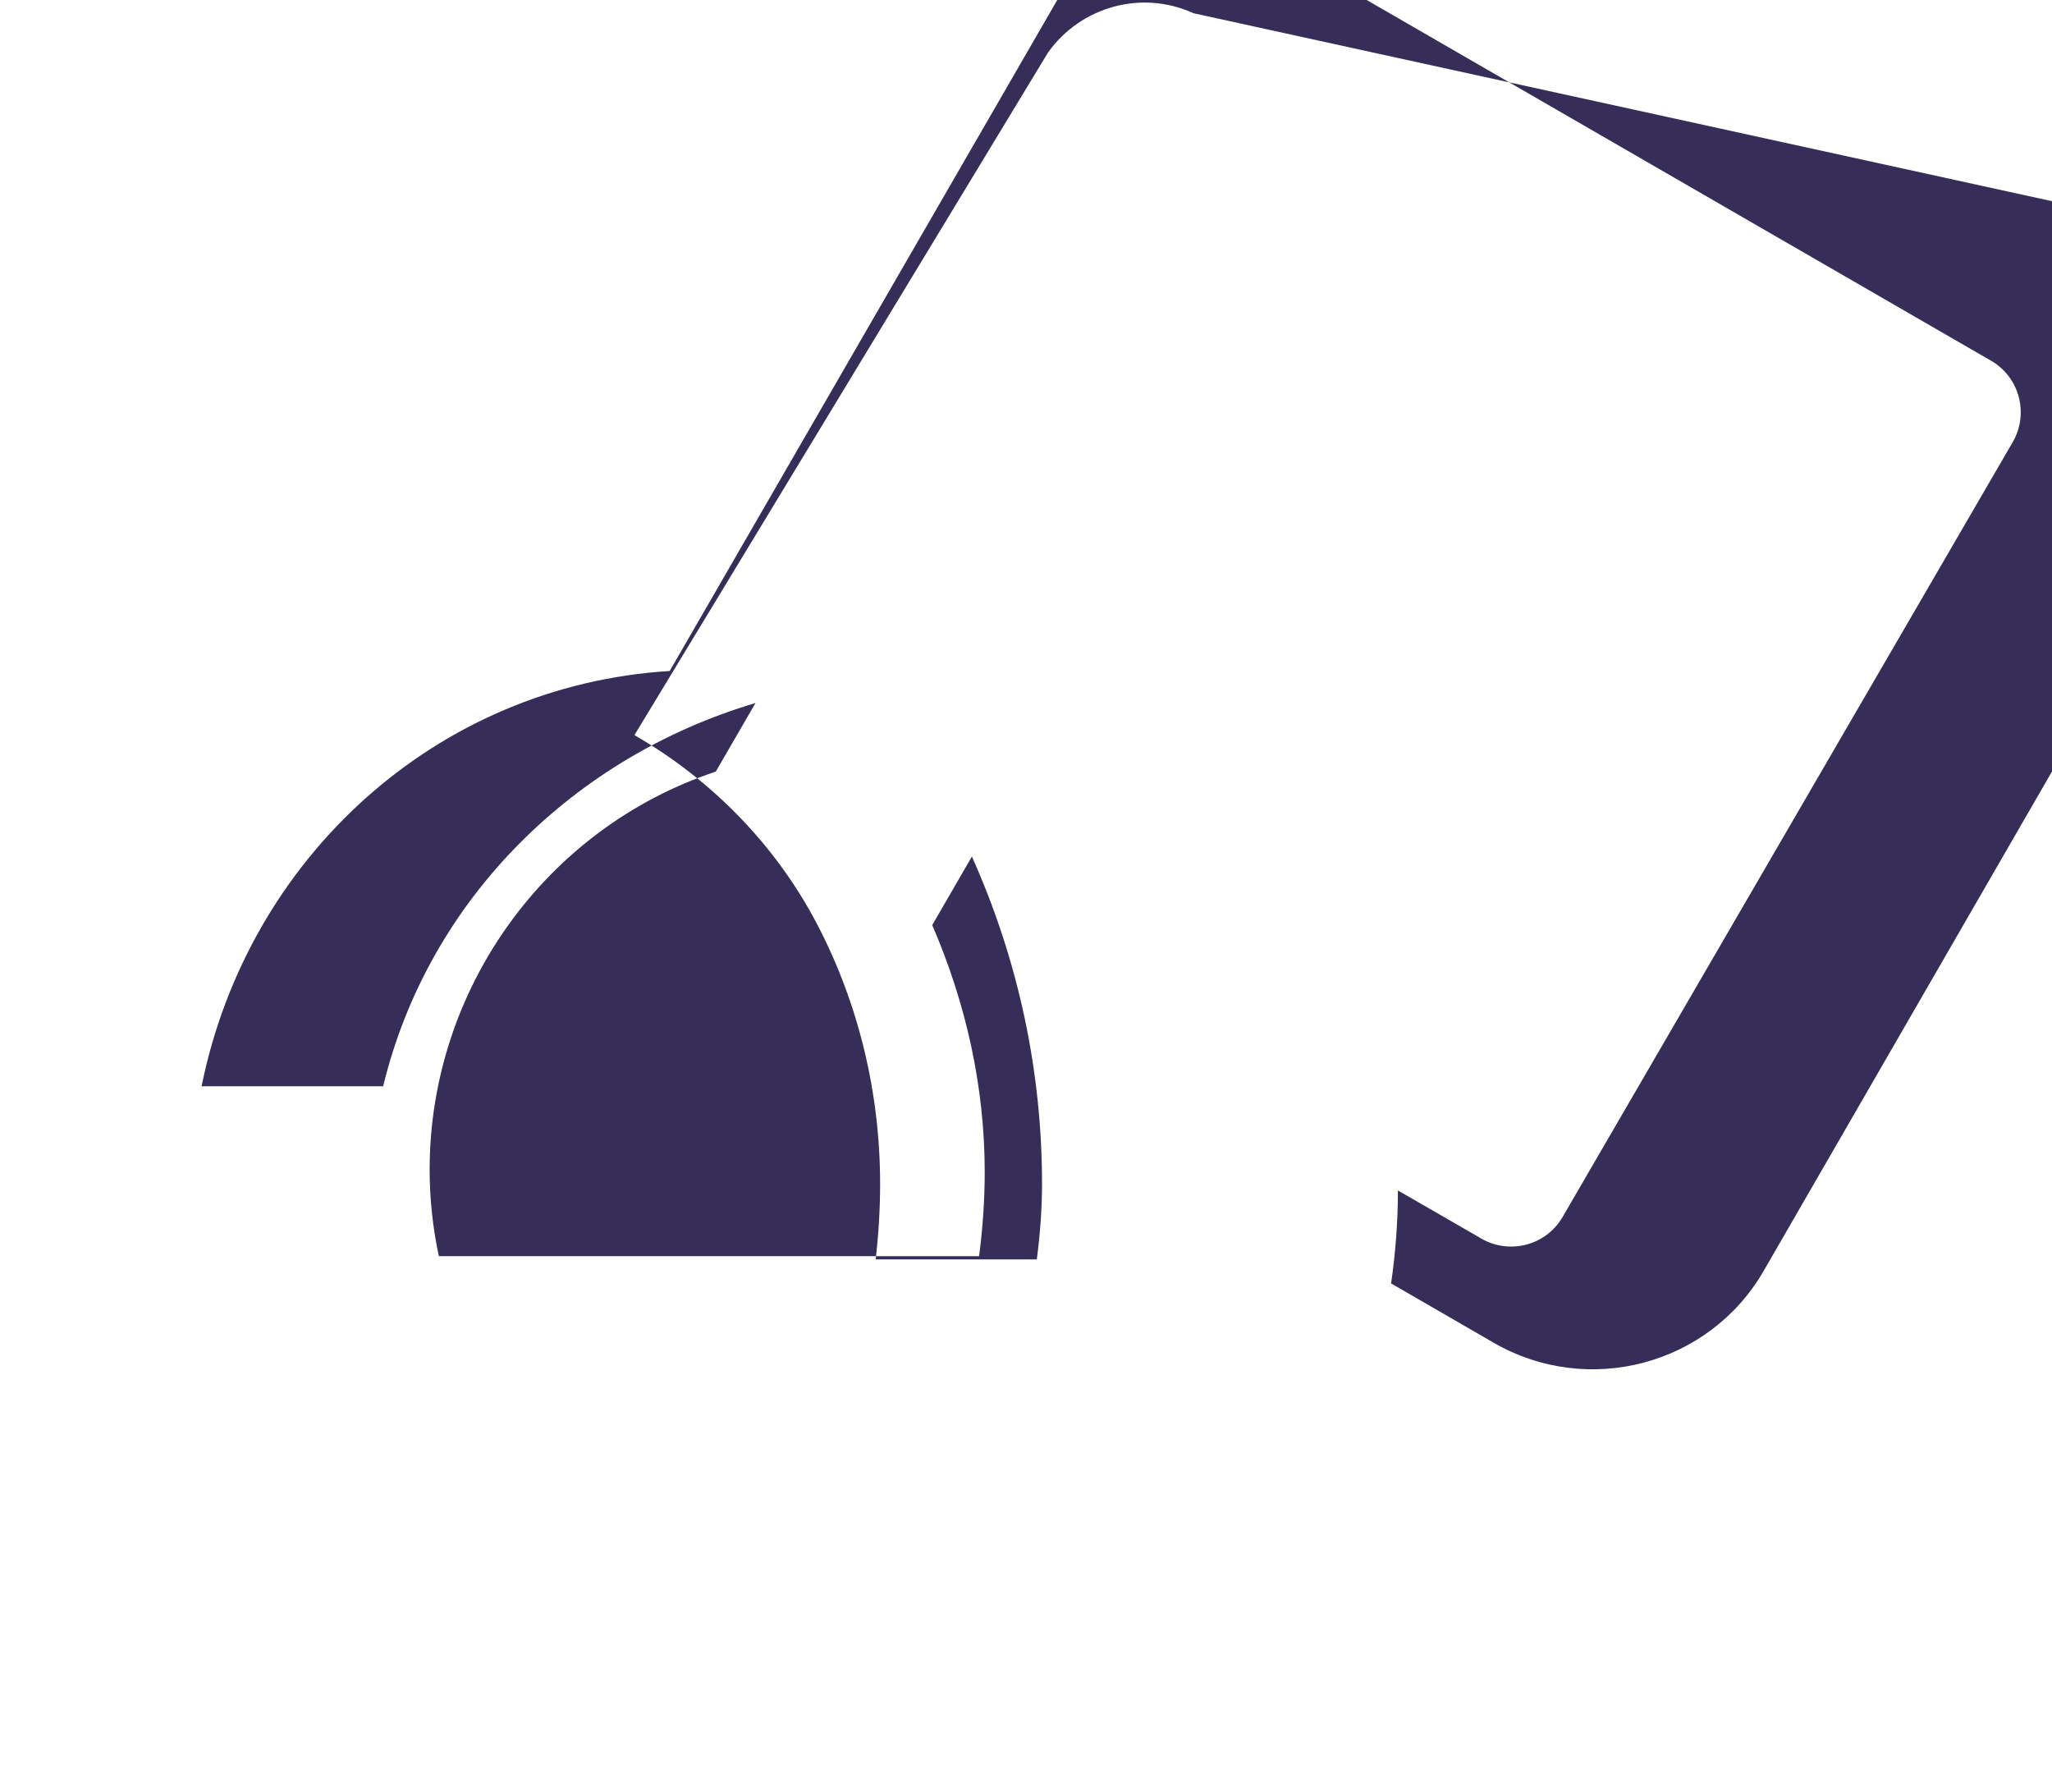
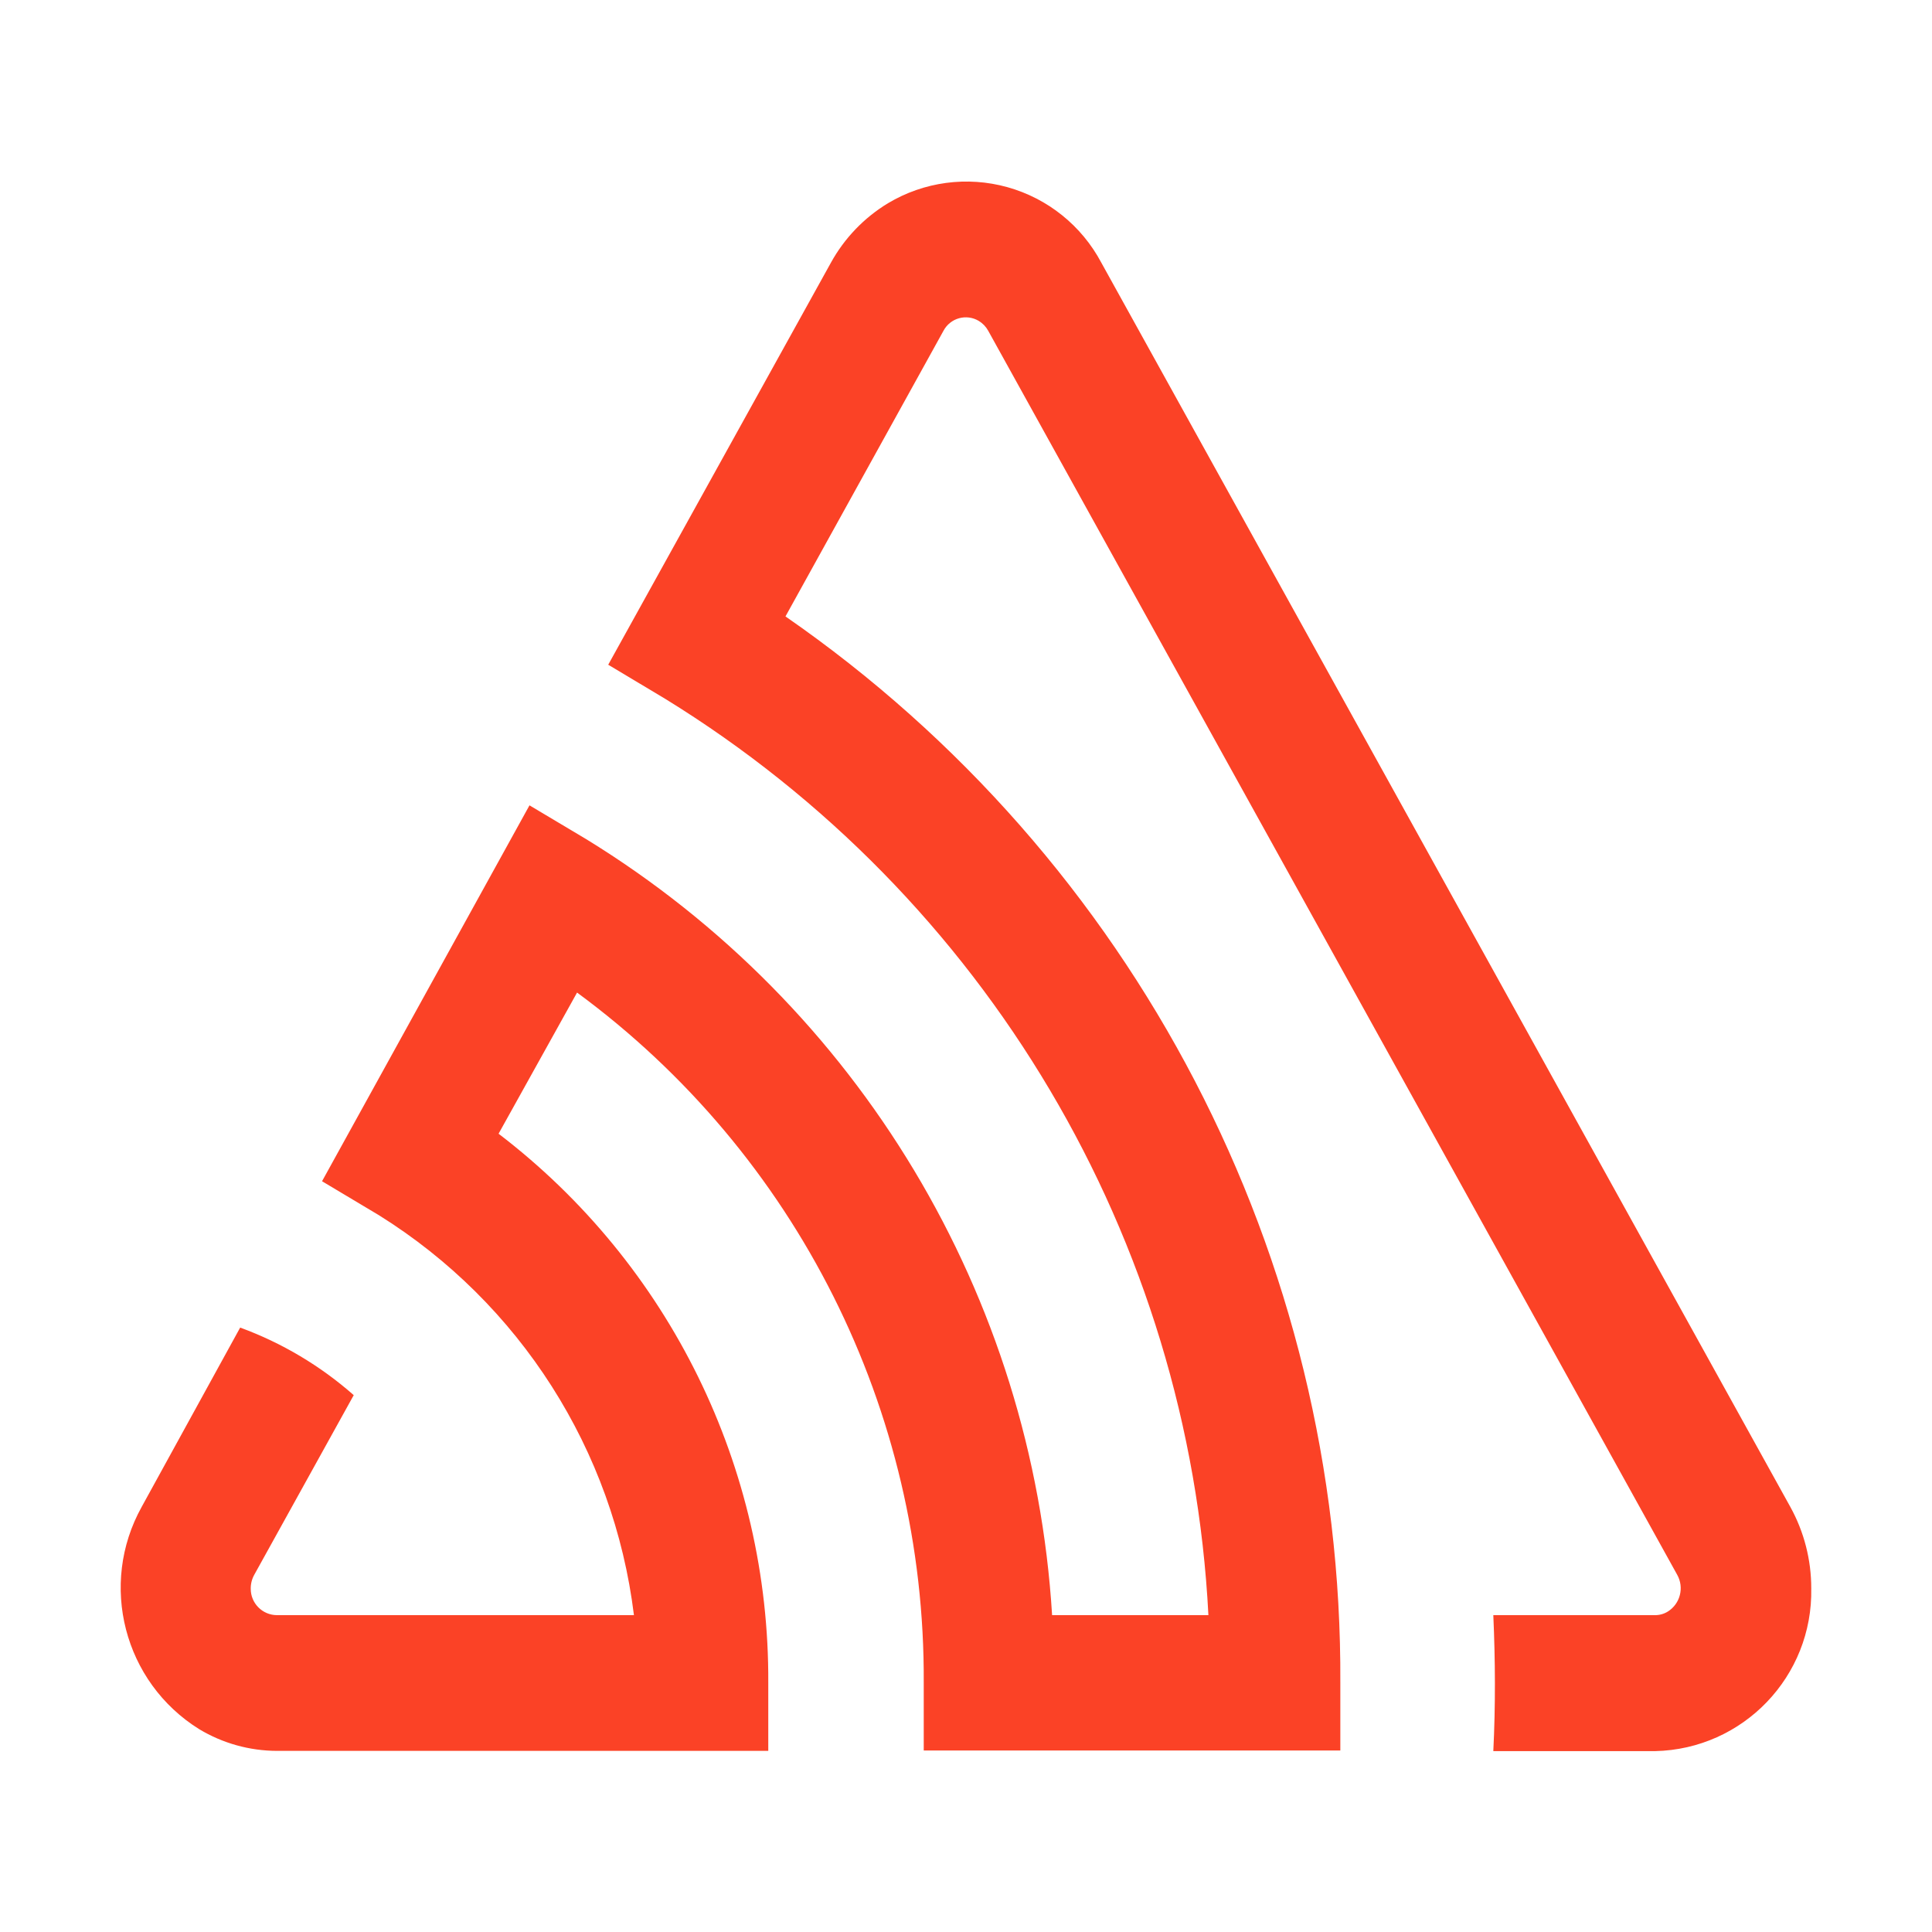
- <svg xmlns="http://www.w3.org/2000/svg" viewBox="0 0 512 447">
-   <path fill="#362D59" d="M297.8 3.3c-12.9-5.9-28.1-1.7-36.3 9.8L158.3 183.4c19.4 11.2 35.4 27.6 45.7 47.4 10.3 19.8 15.6 42 15.6 64.6 0 6.3-.4 12.6-1.1 18.8h40.2c.8-6.2 1.3-12.5 1.3-18.8 0-27.9-5.8-55.6-17.5-81.7l-9.9 17.1c8.4 19.4 13.1 40.3 13.1 61.6 0 7-0.5 14-1.4 21h-134.8c-1.5-7-2.3-14.2-2.3-21.6 0-44.7 28.7-85.1 71.4-99.3l9.9-17.1C143.6 188.7 107 224 95.6 271H50.3c11.5-56.9 58.5-100 116.8-103.6l108.6-188c4.1-7.1 13.2-9.5 20.3-5.4l200.8 116c7.1 4.1 9.5 13.2 5.4 20.3L389.9 303.6c-4.1 7.1-13.2 9.5-20.3 5.4l-20.8-12c0 7.8-.6 15.5-1.7 23.2l25.6 14.8c23.6 13.6 53.8 5.6 67.4-18l112.3-194.5c13.6-23.6 5.6-53.8-18-67.4L297.8 3.3z" />
+ <svg xmlns="http://www.w3.org/2000/svg" width="800px" height="800px" viewBox="0 0 32 32">
+   <path d="M18.242,4.352a2.53,2.53,0,0,0-3.534-.986,2.643,2.643,0,0,0-.946.986L10.074,11.01l.941.563a18.965,18.965,0,0,1,9,15.179H17.426A16.244,16.244,0,0,0,9.711,13.9l-.941-.561L5.334,19.565l.941.562A9.116,9.116,0,0,1,10.5,26.752H4.587a.436.436,0,0,1-.434-.437.464.464,0,0,1,.058-.231l1.648-2.976a5.932,5.932,0,0,0-1.881-1.119L2.347,24.958A2.759,2.759,0,0,0,3.3,28.641,2.51,2.51,0,0,0,4.587,29h8.138V27.878a11.366,11.366,0,0,0-4.467-9.1l1.3-2.338A14.089,14.089,0,0,1,15.3,27.868v1.126h6.9V27.87a21.342,21.342,0,0,0-9.19-17.66l2.618-4.733a.418.418,0,0,1,.583-.162.433.433,0,0,1,.156.162L27.78,26.084a.456.456,0,0,1-.155.608.4.4,0,0,1-.221.06h-2.67c.033.752.037,1.5,0,2.252h2.679A2.644,2.644,0,0,0,30,26.307a2.781,2.781,0,0,0-.346-1.347Z" style="fill:#FB4226" />
</svg>
